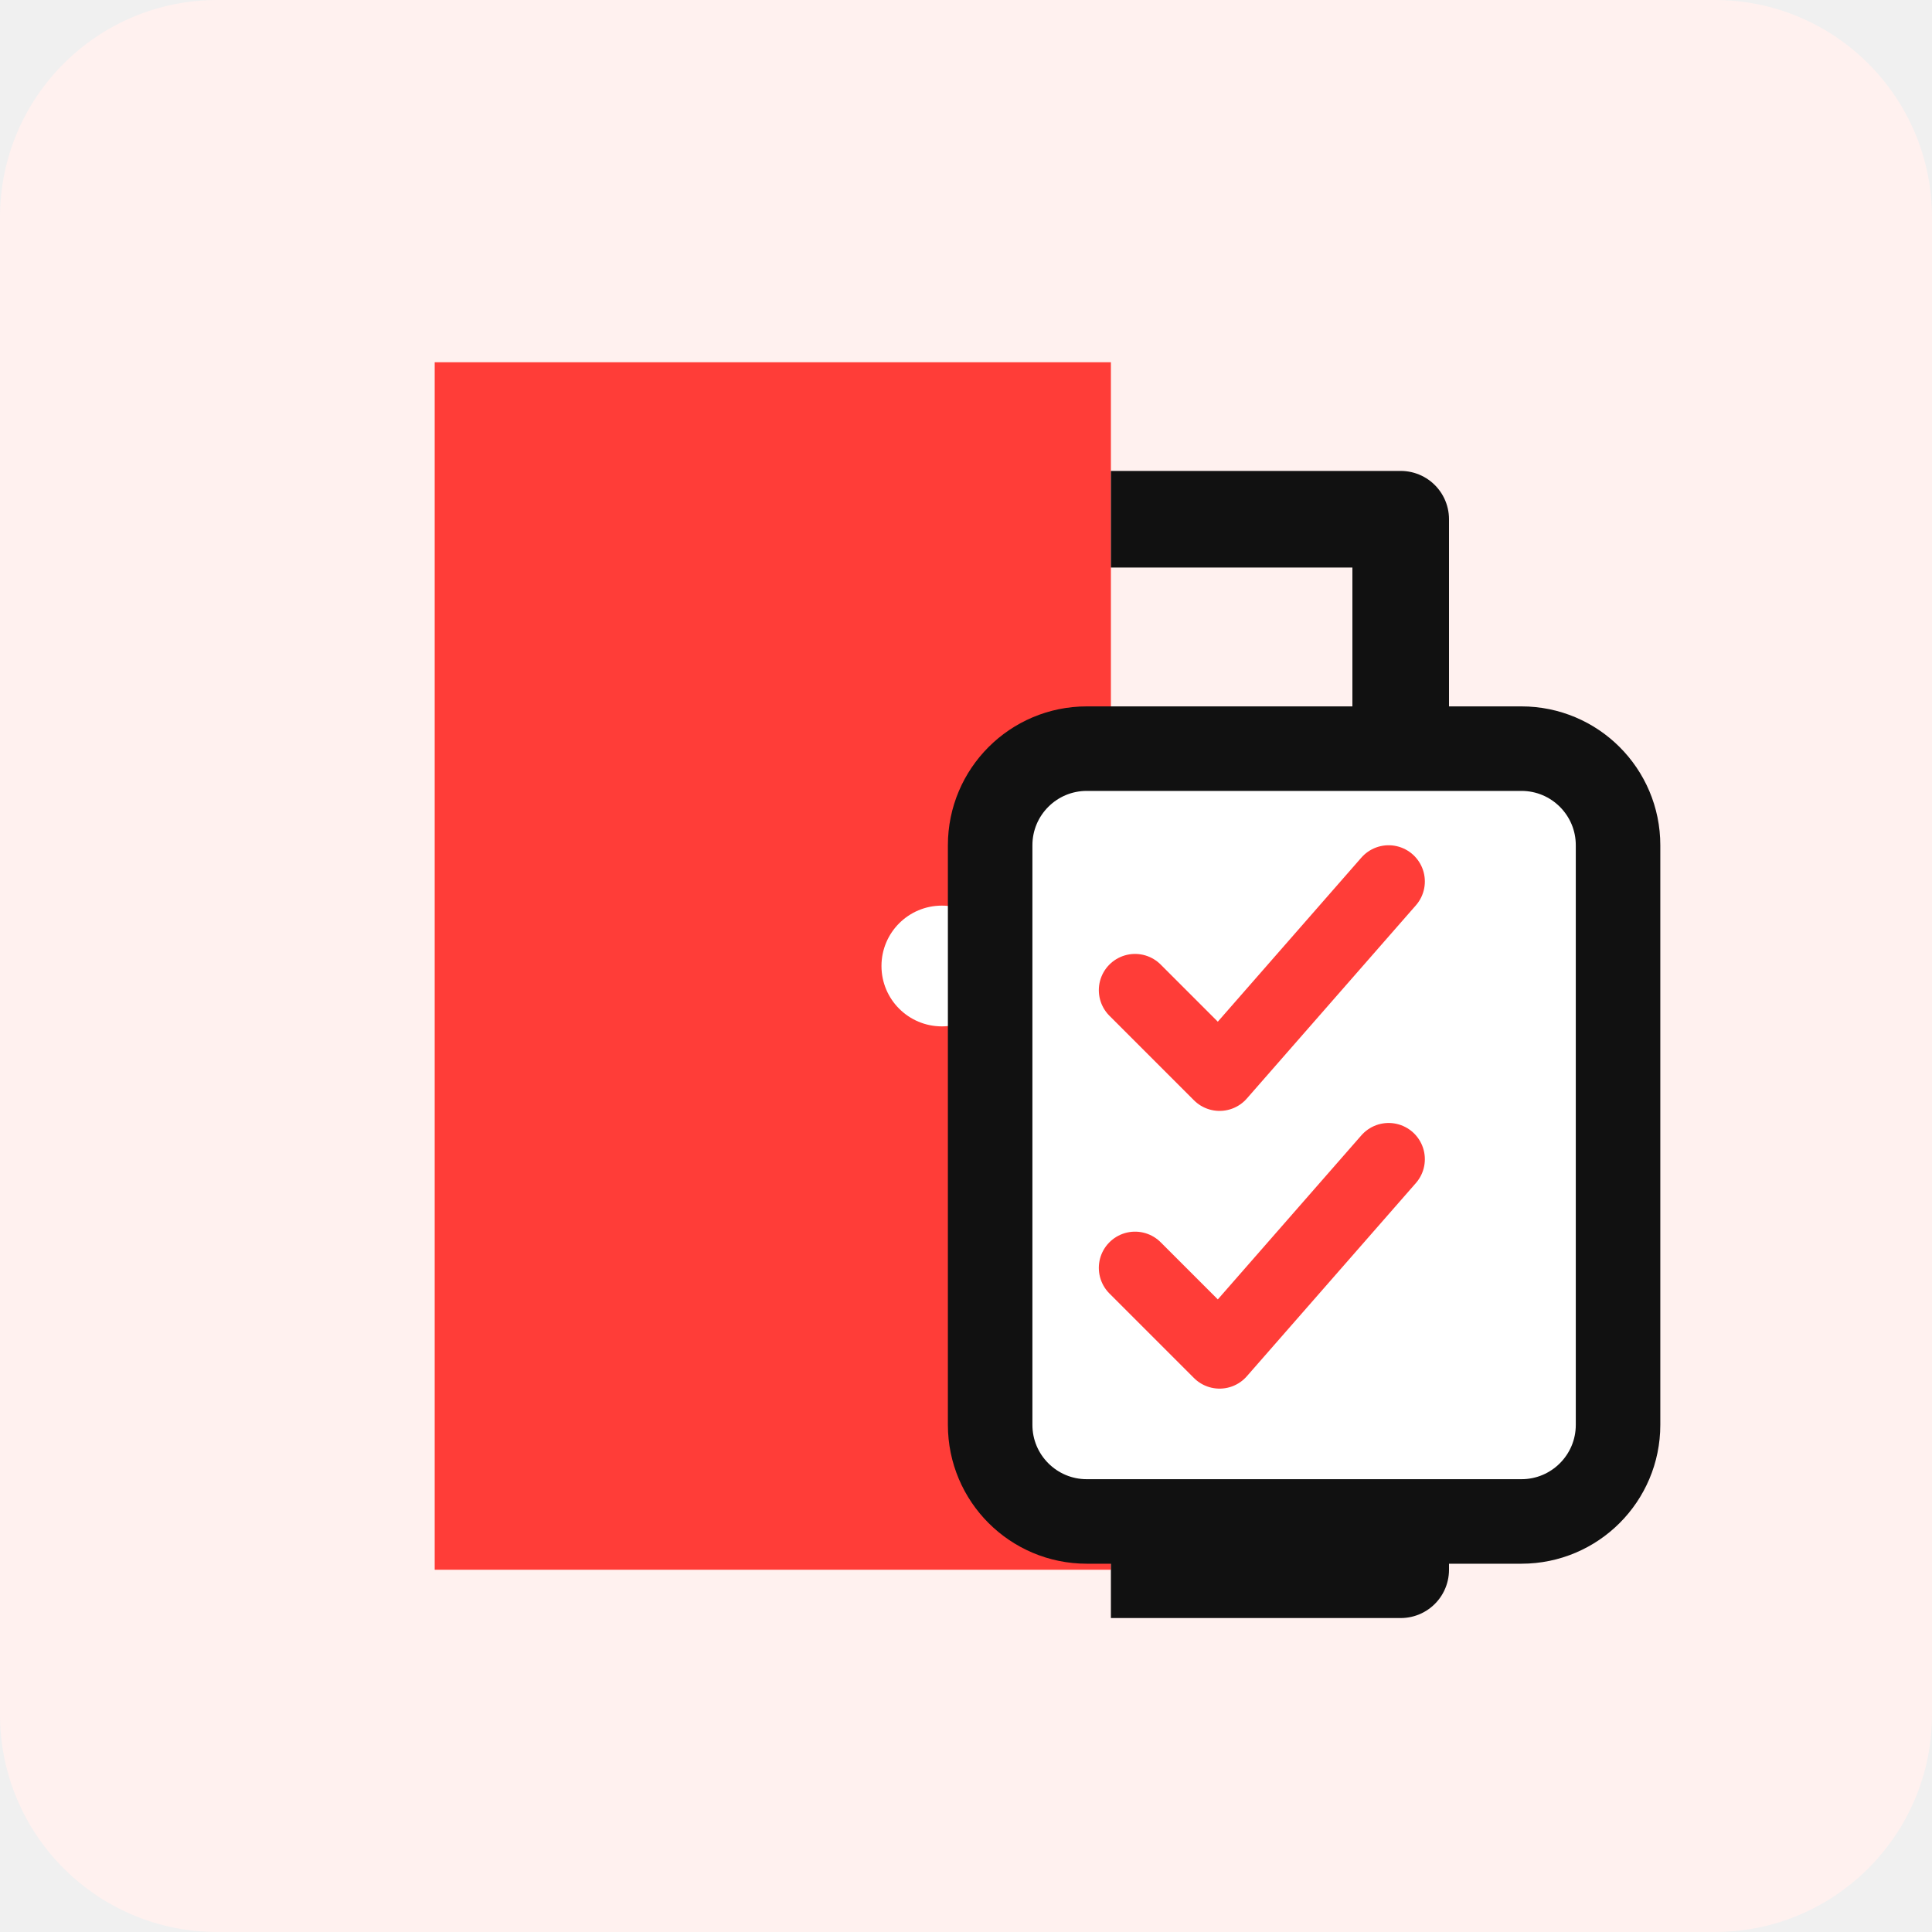
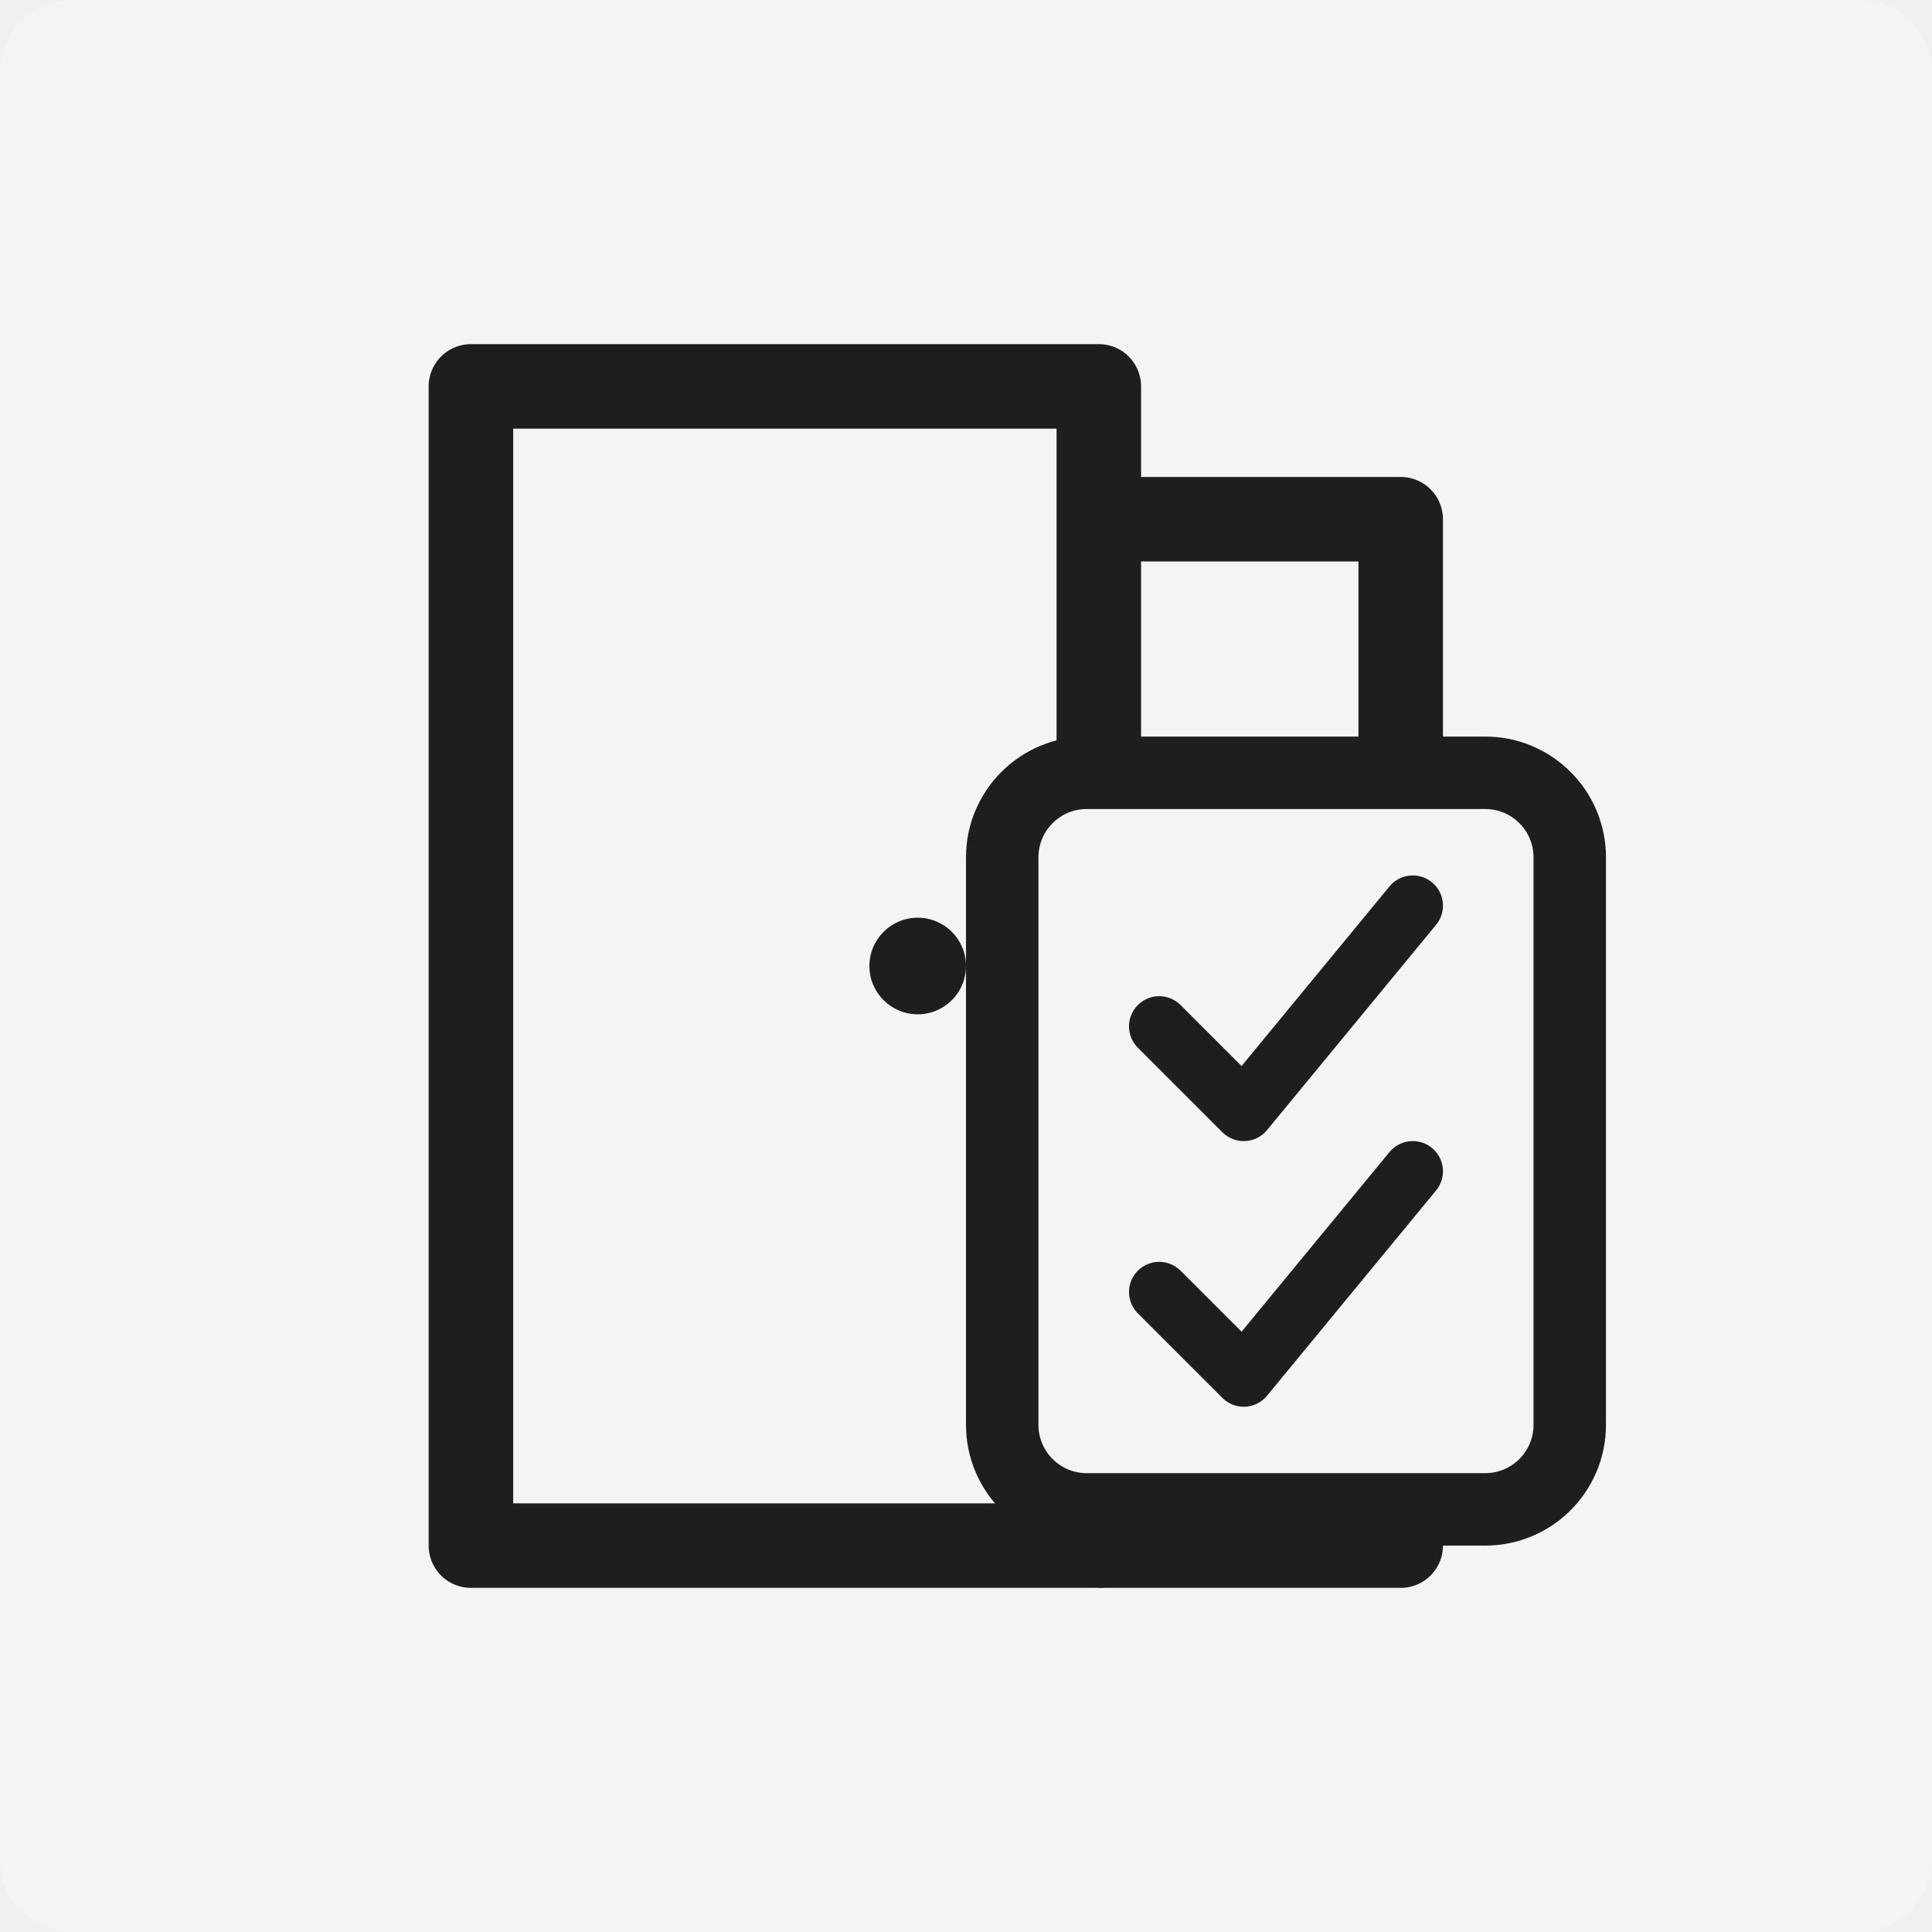
<svg xmlns="http://www.w3.org/2000/svg" width="160" height="160" viewBox="0 0 160 160" fill="none" role="img" aria-labelledby="title desc">
-   <rect width="160" height="160" rx="18" fill="#FFF1EF" />
-   <path d="M36 30h56v100H36V30Z" fill="#FF3D38" />
-   <path d="M92 43h24v87H92" stroke="#111" stroke-width="8" stroke-linejoin="round" />
-   <circle cx="78" cy="80" r="5" fill="#fff" />
-   <rect x="82" y="62" width="52" height="64" rx="8" fill="#fff" stroke="#111" stroke-width="7" />
-   <path d="m94 82 7 7 14-16M94 105l7 7 14-16" stroke="#FF3D38" stroke-width="6" stroke-linecap="round" stroke-linejoin="round" />
+   <rect width="160" height="160" rx="6" fill="#F4F4F6" />
+   <path d="M39 32h52v96H39V32Z" stroke="#1E1E21" stroke-width="7" stroke-linejoin="round" />
+   <path d="M91 43h25v85H91" stroke="#1E1E21" stroke-width="7" stroke-linejoin="round" />
+   <circle cx="76" cy="80" r="4" fill="#1E1E21" />
+   <rect x="83" y="64" width="47" height="61" rx="7" fill="#F4F4F6" stroke="#1E1E21" stroke-width="6" />
+   <path d="m96 85 7 7 14-17M96 107l7 7 14-17" stroke="#1E1E21" stroke-width="5" stroke-linecap="round" stroke-linejoin="round" />
</svg>
